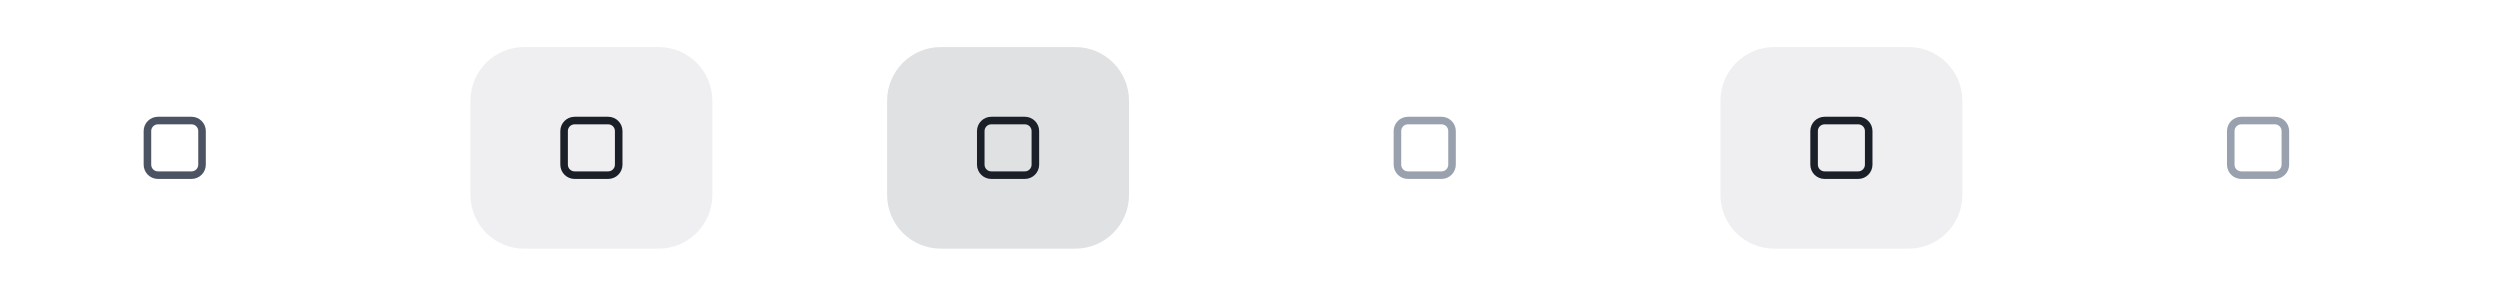
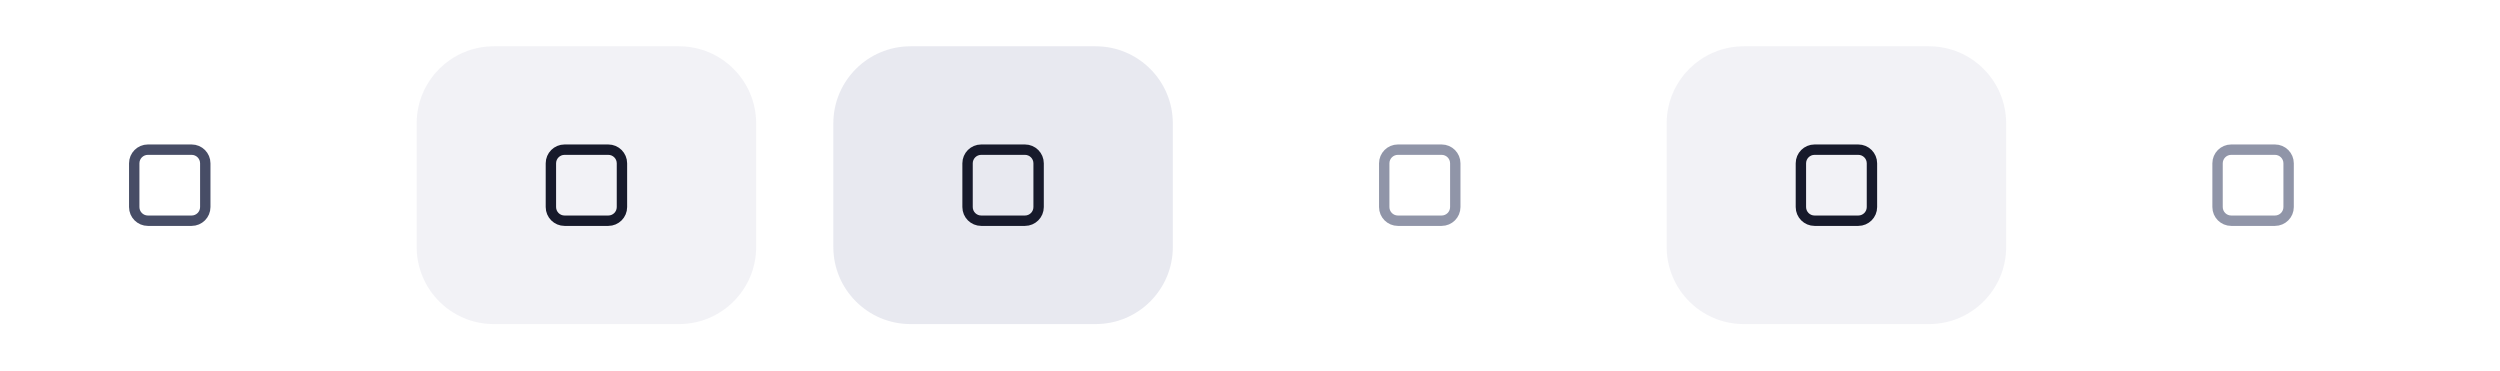
- <svg xmlns="http://www.w3.org/2000/svg" width="372" height="44" viewBox="0 0 372 44">
+ <svg xmlns="http://www.w3.org/2000/svg" width="324" height="48" viewBox="0 0 324 48">
  <g id="active-center">
-     <rect x="0" y="0" width="52" height="44" style="fill:#000;fill-opacity:0" />
-     <g transform="translate(18.5 14.5) scale(0.625)" style="fill:none;stroke:#4c5463;stroke-width:1.8;stroke-linecap:round;stroke-linejoin:round">
+     <rect x="0" y="0" width="44" height="48" style="fill:#000;fill-opacity:0" />
+     <g transform="translate(13.5 15.5) scale(0.70833)" style="fill:none;stroke:#474d66;stroke-opacity:1;stroke-width:1.9;stroke-linecap:round;stroke-linejoin:round">
      <rect x="5.5" y="5.5" width="13" height="13" rx="2.5" />
    </g>
  </g>
  <g id="hover-center">
-     <rect x="62" y="0" width="52" height="44" style="fill:#000;fill-opacity:0" />
-     <rect x="70" y="7" width="36" height="30" rx="8" style="fill:rgb(20,28,45);fill-opacity:.07" />
-     <g transform="translate(80.5 14.5) scale(0.625)" style="fill:none;stroke:#1b1f27;stroke-width:1.8;stroke-linecap:round;stroke-linejoin:round">
+     <rect x="54" y="0" width="44" height="48" style="fill:#000;fill-opacity:0" />
+     <rect x="54" y="6.0" width="44" height="36" rx="10" style="fill:#303a78;fill-opacity:0.065" />
+     <g transform="translate(67.5 15.5) scale(0.70833)" style="fill:none;stroke:#171a2b;stroke-opacity:1;stroke-width:1.9;stroke-linecap:round;stroke-linejoin:round">
      <rect x="5.5" y="5.5" width="13" height="13" rx="2.5" />
    </g>
  </g>
  <g id="pressed-center">
-     <rect x="124" y="0" width="52" height="44" style="fill:#000;fill-opacity:0" />
-     <rect x="132" y="7" width="36" height="30" rx="8" style="fill:rgb(20,28,45);fill-opacity:.13" />
-     <g transform="translate(142.5 14.5) scale(0.625)" style="fill:none;stroke:#1b1f27;stroke-width:1.8;stroke-linecap:round;stroke-linejoin:round">
+     <rect x="108" y="0" width="44" height="48" style="fill:#000;fill-opacity:0" />
+     <rect x="108" y="6.0" width="44" height="36" rx="10" style="fill:#303a78;fill-opacity:0.11" />
+     <g transform="translate(121.5 15.5) scale(0.70833)" style="fill:none;stroke:#171a2b;stroke-opacity:1;stroke-width:1.9;stroke-linecap:round;stroke-linejoin:round">
      <rect x="5.5" y="5.5" width="13" height="13" rx="2.5" />
    </g>
  </g>
  <g id="inactive-center">
-     <rect x="186" y="0" width="52" height="44" style="fill:#000;fill-opacity:0" />
-     <g transform="translate(204.5 14.5) scale(0.625)" style="fill:none;stroke:#9aa1ae;stroke-width:1.8;stroke-linecap:round;stroke-linejoin:round">
+     <rect x="162" y="0" width="44" height="48" style="fill:#000;fill-opacity:0" />
+     <g transform="translate(175.5 15.5) scale(0.70833)" style="fill:none;stroke:#9095a8;stroke-opacity:1;stroke-width:1.9;stroke-linecap:round;stroke-linejoin:round">
      <rect x="5.5" y="5.5" width="13" height="13" rx="2.5" />
    </g>
  </g>
  <g id="hover-inactive-center">
-     <rect x="248" y="0" width="52" height="44" style="fill:#000;fill-opacity:0" />
-     <rect x="256" y="7" width="36" height="30" rx="8" style="fill:rgb(20,28,45);fill-opacity:.07" />
-     <g transform="translate(266.5 14.5) scale(0.625)" style="fill:none;stroke:#1b1f27;stroke-width:1.8;stroke-linecap:round;stroke-linejoin:round">
+     <rect x="216" y="0" width="44" height="48" style="fill:#000;fill-opacity:0" />
+     <rect x="216" y="6.0" width="44" height="36" rx="10" style="fill:#303a78;fill-opacity:0.065" />
+     <g transform="translate(229.5 15.5) scale(0.70833)" style="fill:none;stroke:#171a2b;stroke-opacity:1;stroke-width:1.9;stroke-linecap:round;stroke-linejoin:round">
      <rect x="5.5" y="5.5" width="13" height="13" rx="2.5" />
    </g>
  </g>
  <g id="deactivated-center">
-     <rect x="310" y="0" width="52" height="44" style="fill:#000;fill-opacity:0" />
-     <g transform="translate(328.5 14.5) scale(0.625)" style="fill:none;stroke:#9aa1ae;stroke-width:1.8;stroke-linecap:round;stroke-linejoin:round">
+     <rect x="270" y="0" width="44" height="48" style="fill:#000;fill-opacity:0" />
+     <g transform="translate(283.5 15.5) scale(0.70833)" style="fill:none;stroke:#9095a8;stroke-opacity:1;stroke-width:1.9;stroke-linecap:round;stroke-linejoin:round">
      <rect x="5.5" y="5.5" width="13" height="13" rx="2.5" />
    </g>
  </g>
</svg>
